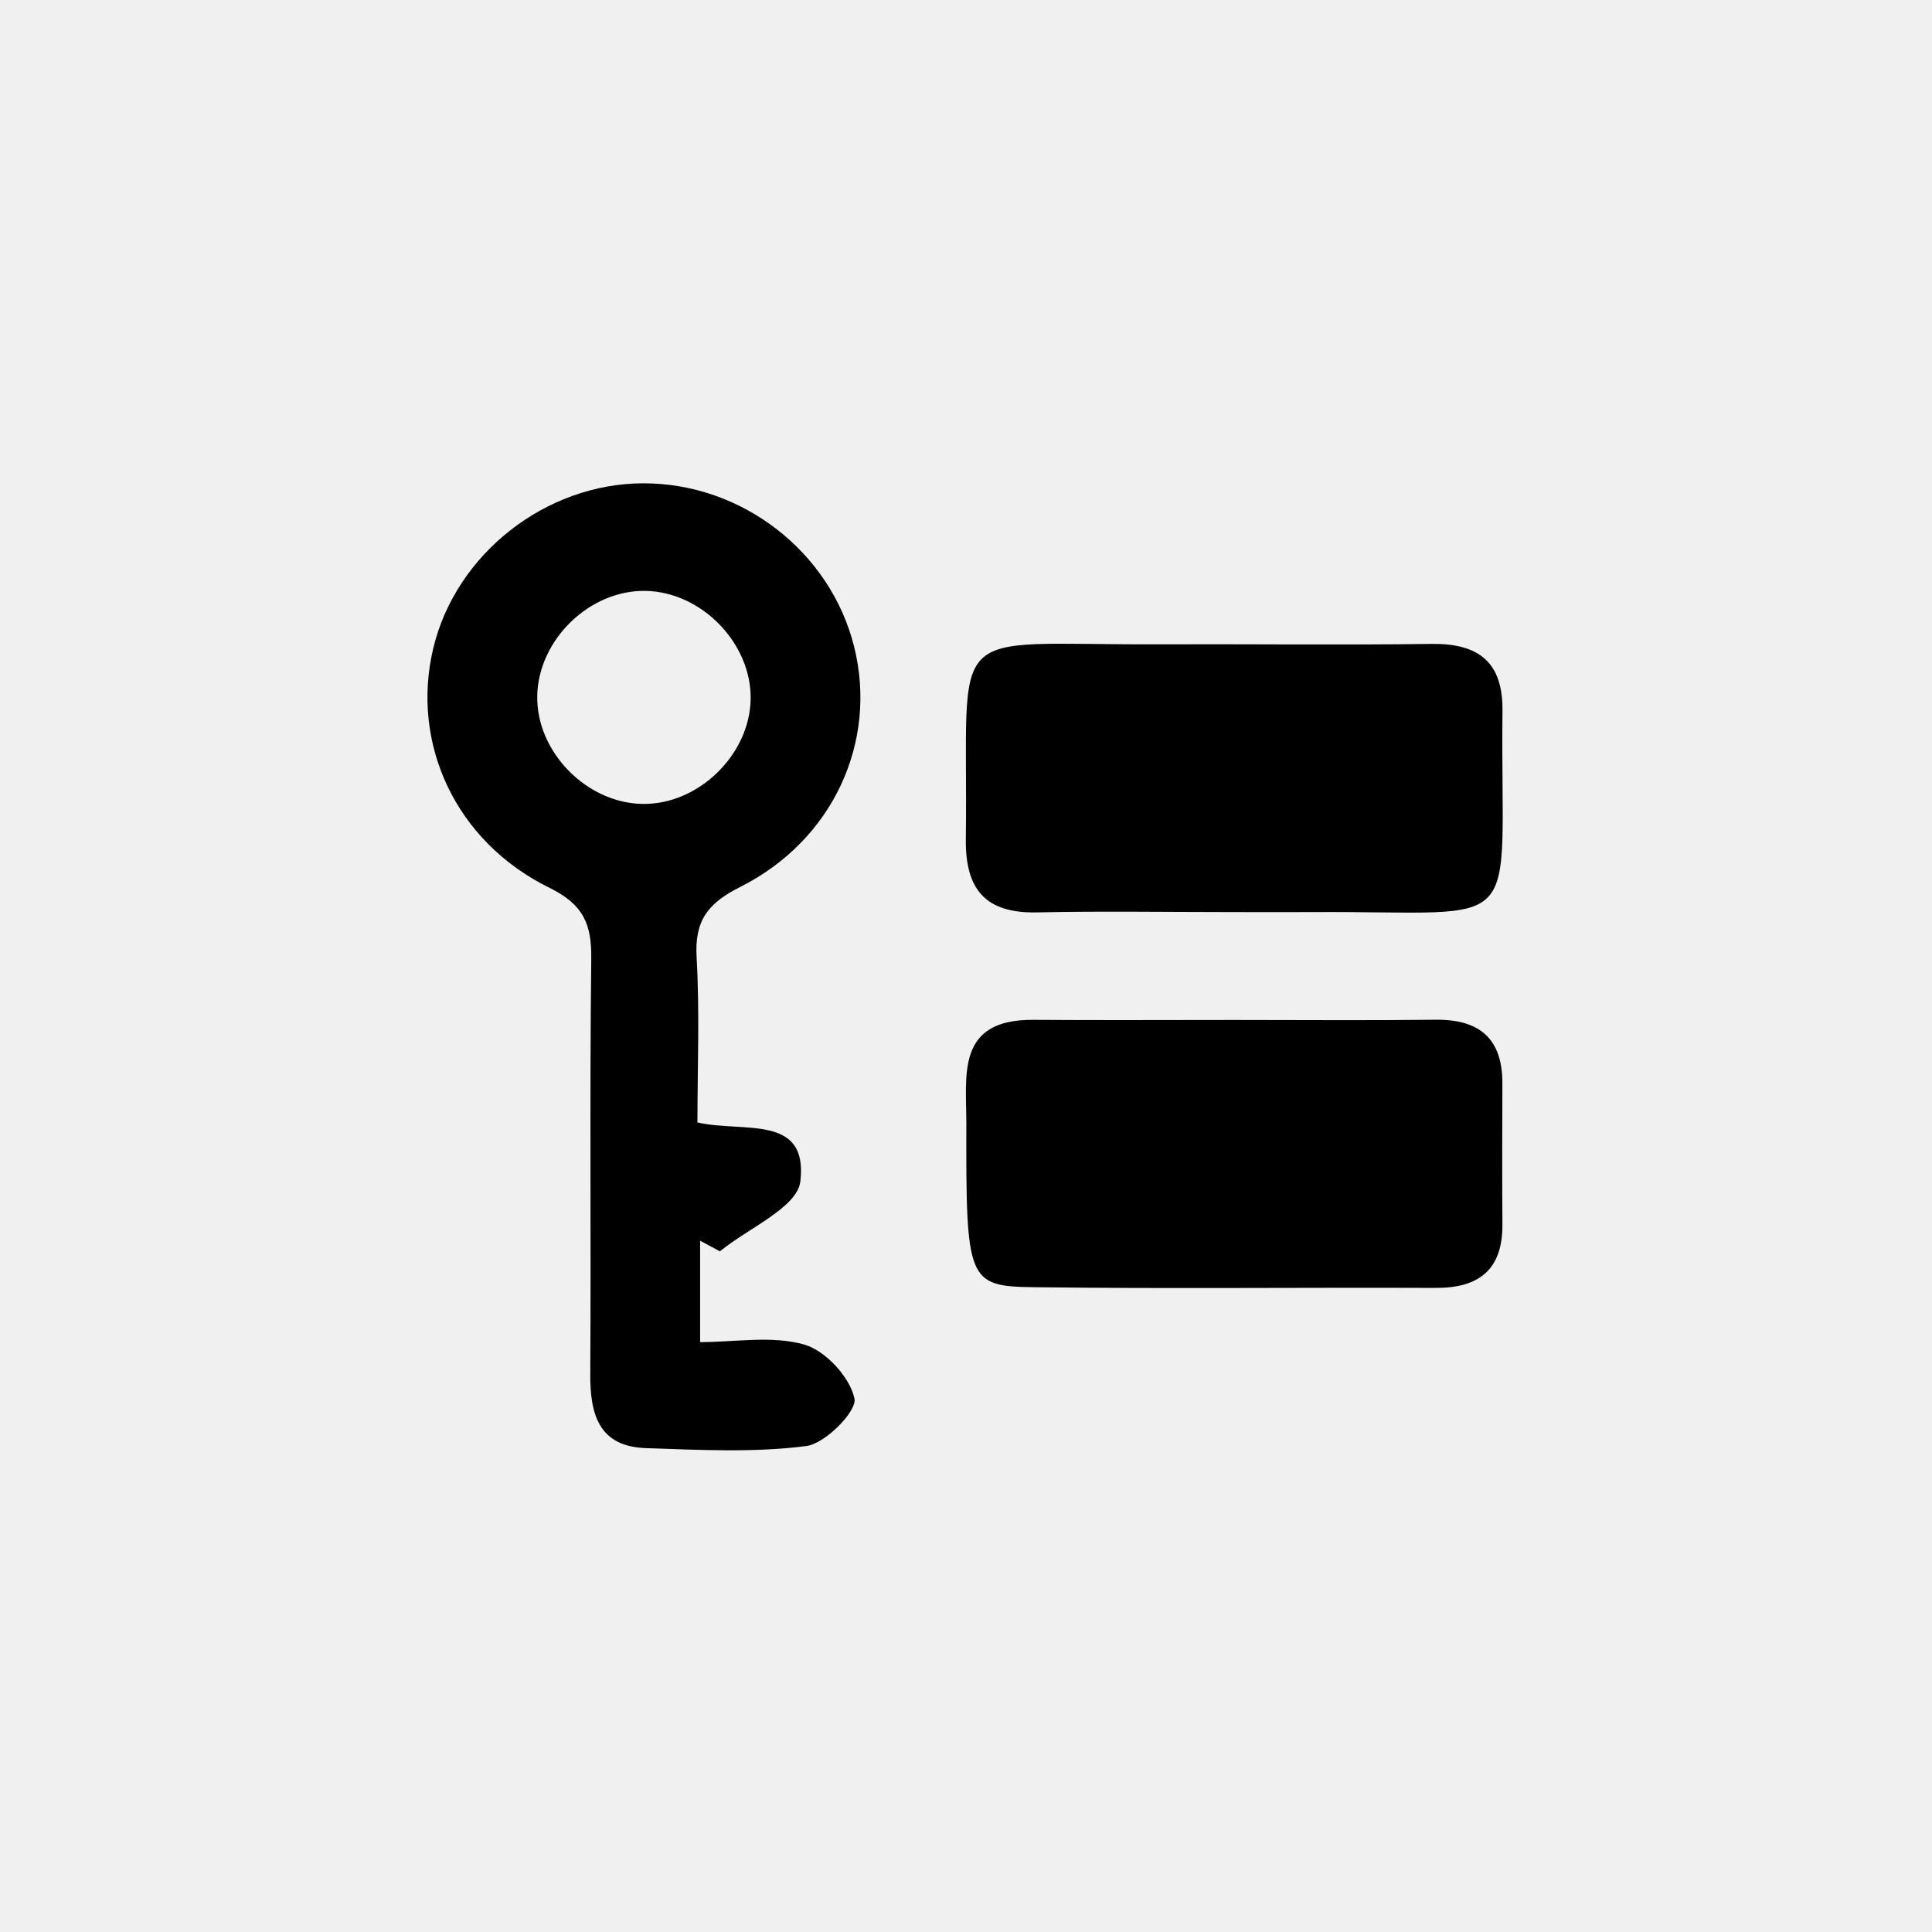
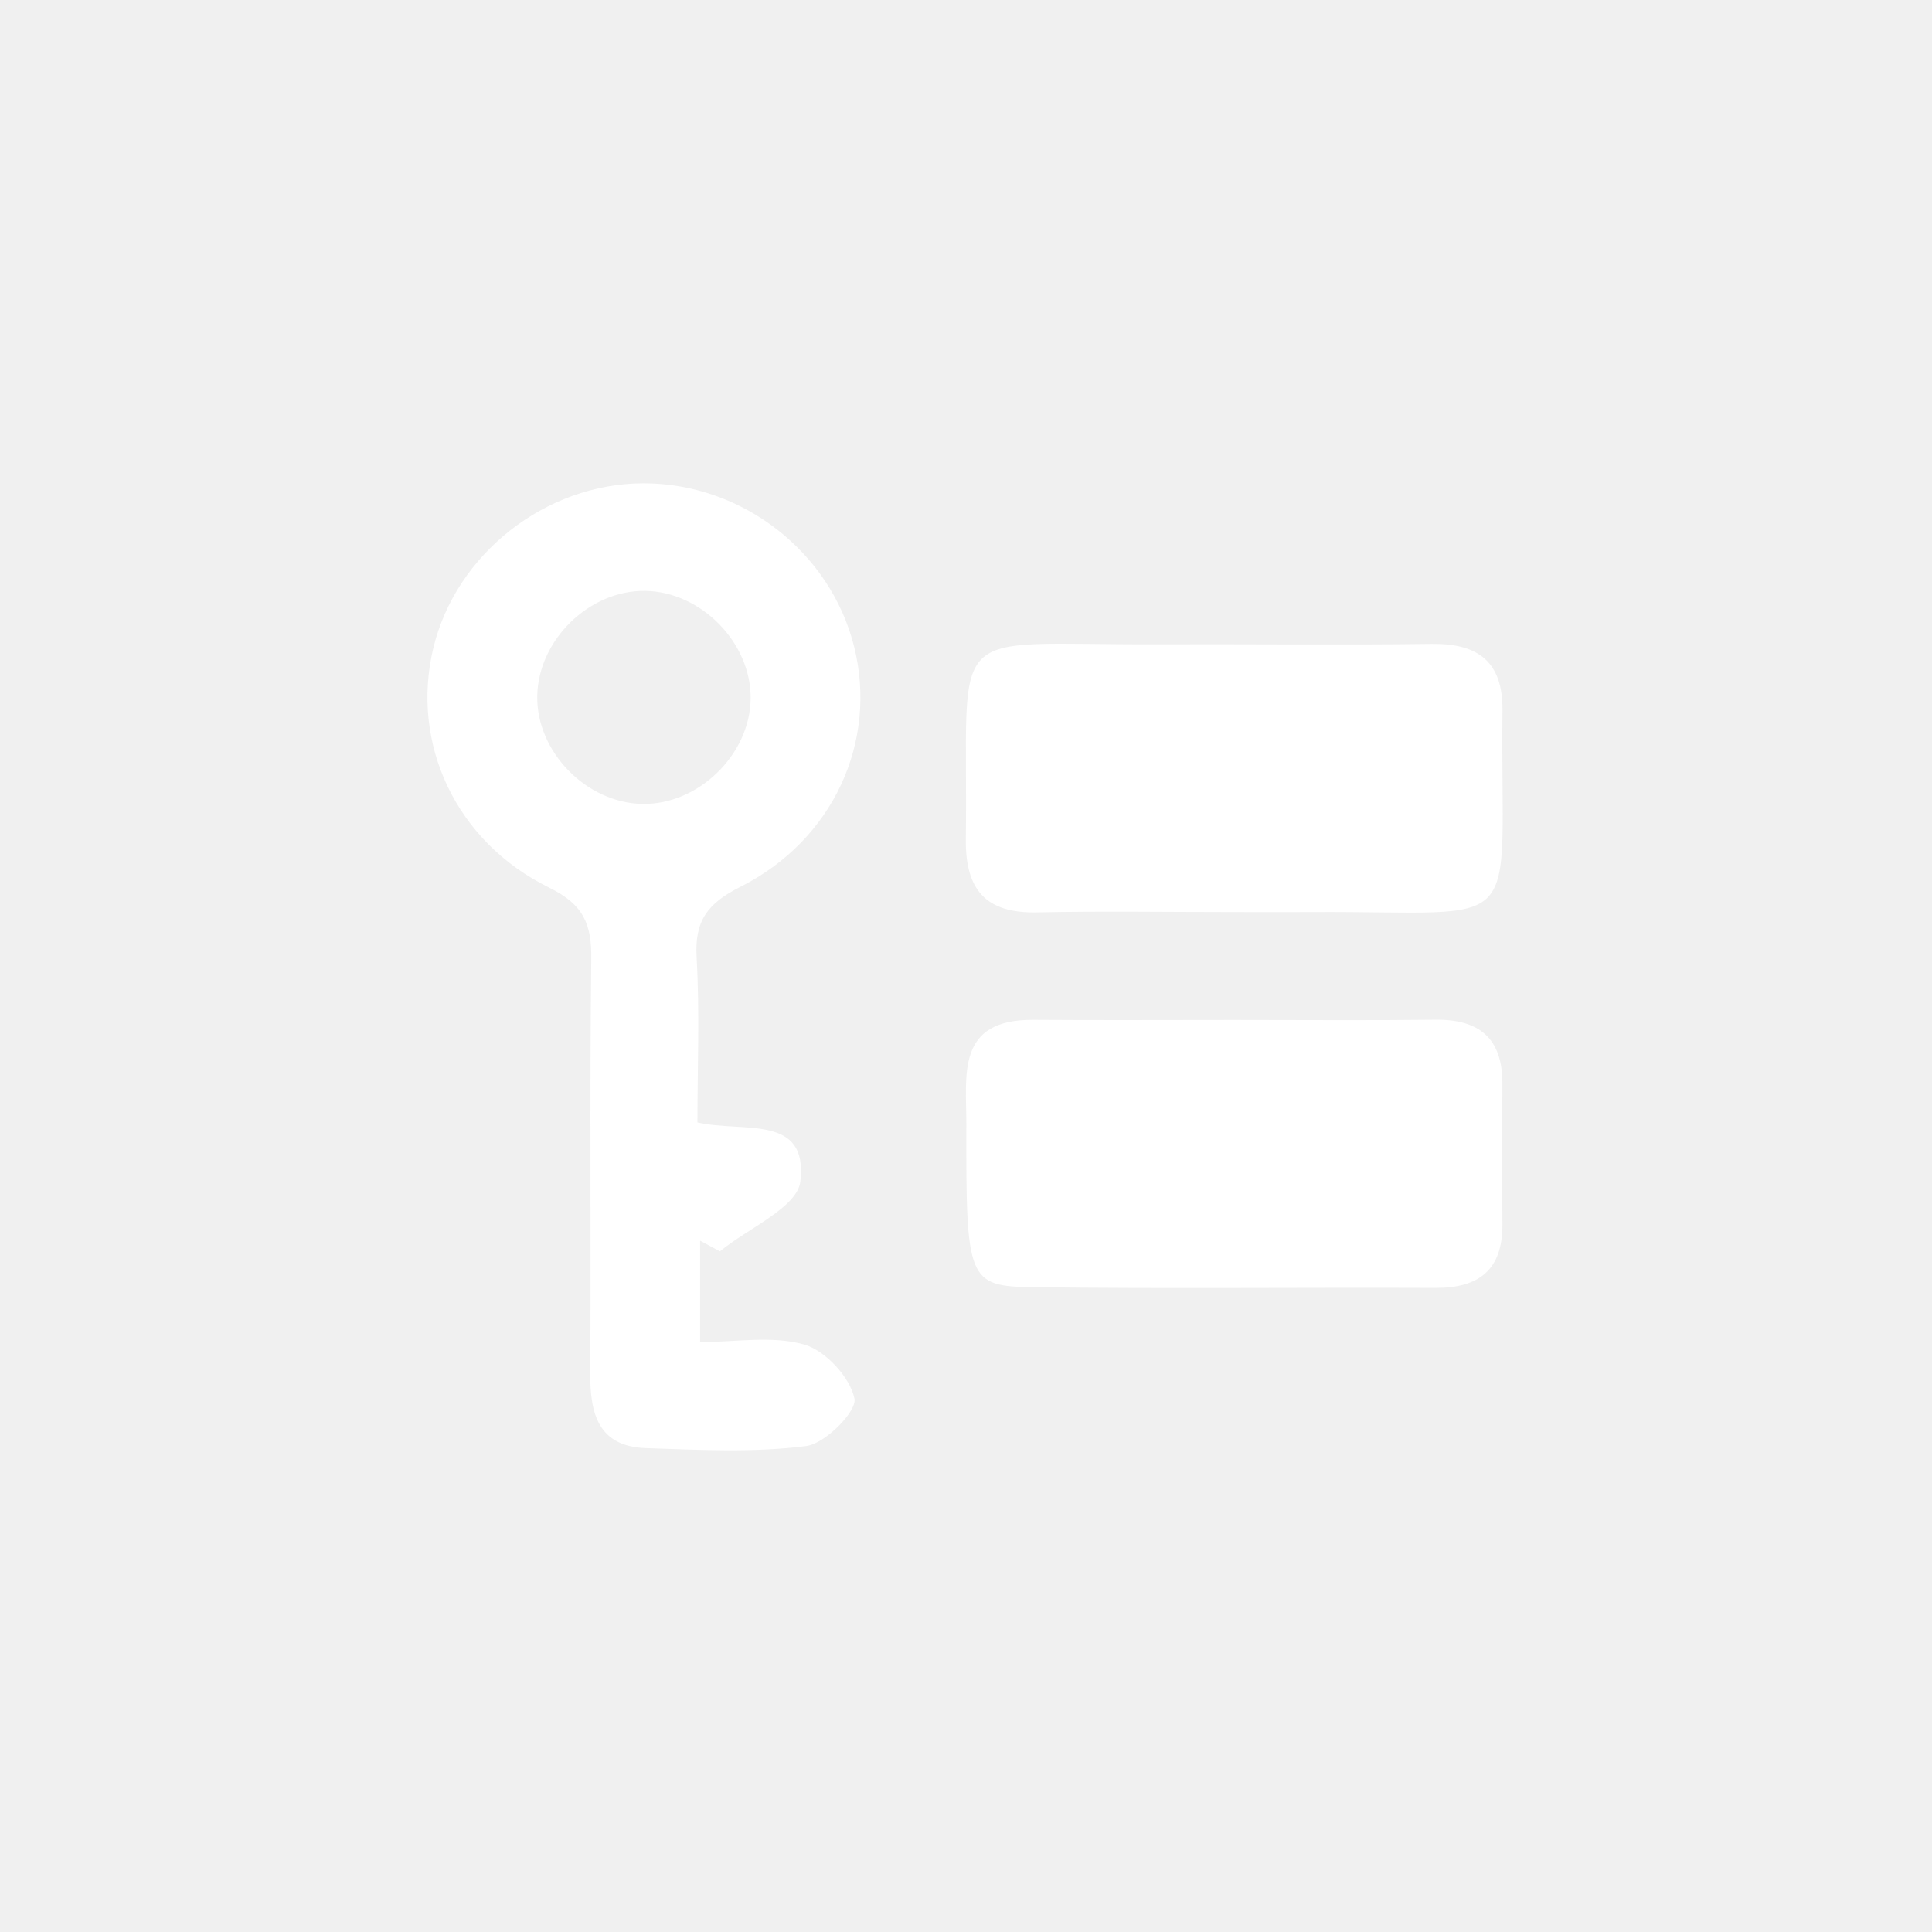
<svg xmlns="http://www.w3.org/2000/svg" id="Layer_1" data-name="Layer 1" viewBox="0 0 1080 1080">
  <defs>
    <style>
      .cls-1 {
        stroke-width: 0px;
+               fill:white
+ 
      }
    </style>
  </defs>
  <path class="cls-1" d="m391.37,693.57v56.68c19.64,0,40.12-3.76,58.11,1.33,11.92,3.37,25.64,18.26,28.17,30.2,1.5,7.08-16.31,25.2-26.94,26.57-29.45,3.78-59.73,2.16-89.62,1.16-26.42-.88-31.27-18.94-31.13-41.52.49-77.33-.37-154.67.56-231.98.23-19.41-4.29-30.35-23.44-39.76-52.56-25.82-77.58-80.83-64.88-133.87,12.62-52.71,62.71-92.07,117.32-92.21,55.17-.13,104.65,38.16,117.93,91.28,13.25,52.99-11.51,108.13-63.71,134.38-18.27,9.19-25.5,18.95-24.33,39.27,1.77,30.81.46,61.8.46,92.35,25.63,5.9,61.99-4.97,57.53,32.99-1.71,14.58-29.22,26.13-44.97,39.07-3.68-1.98-7.37-3.96-11.05-5.95Zm-91.04-304.52c-.57,31.11,27.4,59.82,58.81,60.35,31.19.53,60.03-27.46,60.48-58.7.45-31.18-27.51-59.88-58.84-60.39-31.25-.51-59.88,27.31-60.46,58.74Z" />
  <path class="cls-1" d="m688.44,509.85c-36.23,0-72.47-.59-108.69.18-28.81.61-40.19-12.7-39.84-40.98,1.53-123.04-14.3-108.4,106.72-108.88,51.22-.2,102.45.46,153.66-.22,26.21-.35,39.89,10.12,39.6,37.31-1.36,128.13,15.72,111.87-106.48,112.59-14.99.09-29.98.01-44.98,0Z" />
  <path class="cls-1" d="m690.03,570.16c37.48,0,74.96.33,112.44-.12,24.59-.29,37.45,10.52,37.37,35.63-.09,26.24-.16,52.47.02,78.71.17,25.32-12.95,35.67-37.39,35.57-74.96-.31-149.93.56-224.87-.4-36.79-.47-37.61-3.74-37.41-91.39.06-27.21-5.85-58.37,37.42-58.06,37.48.27,74.96.06,112.44.06Z" />
</svg>
